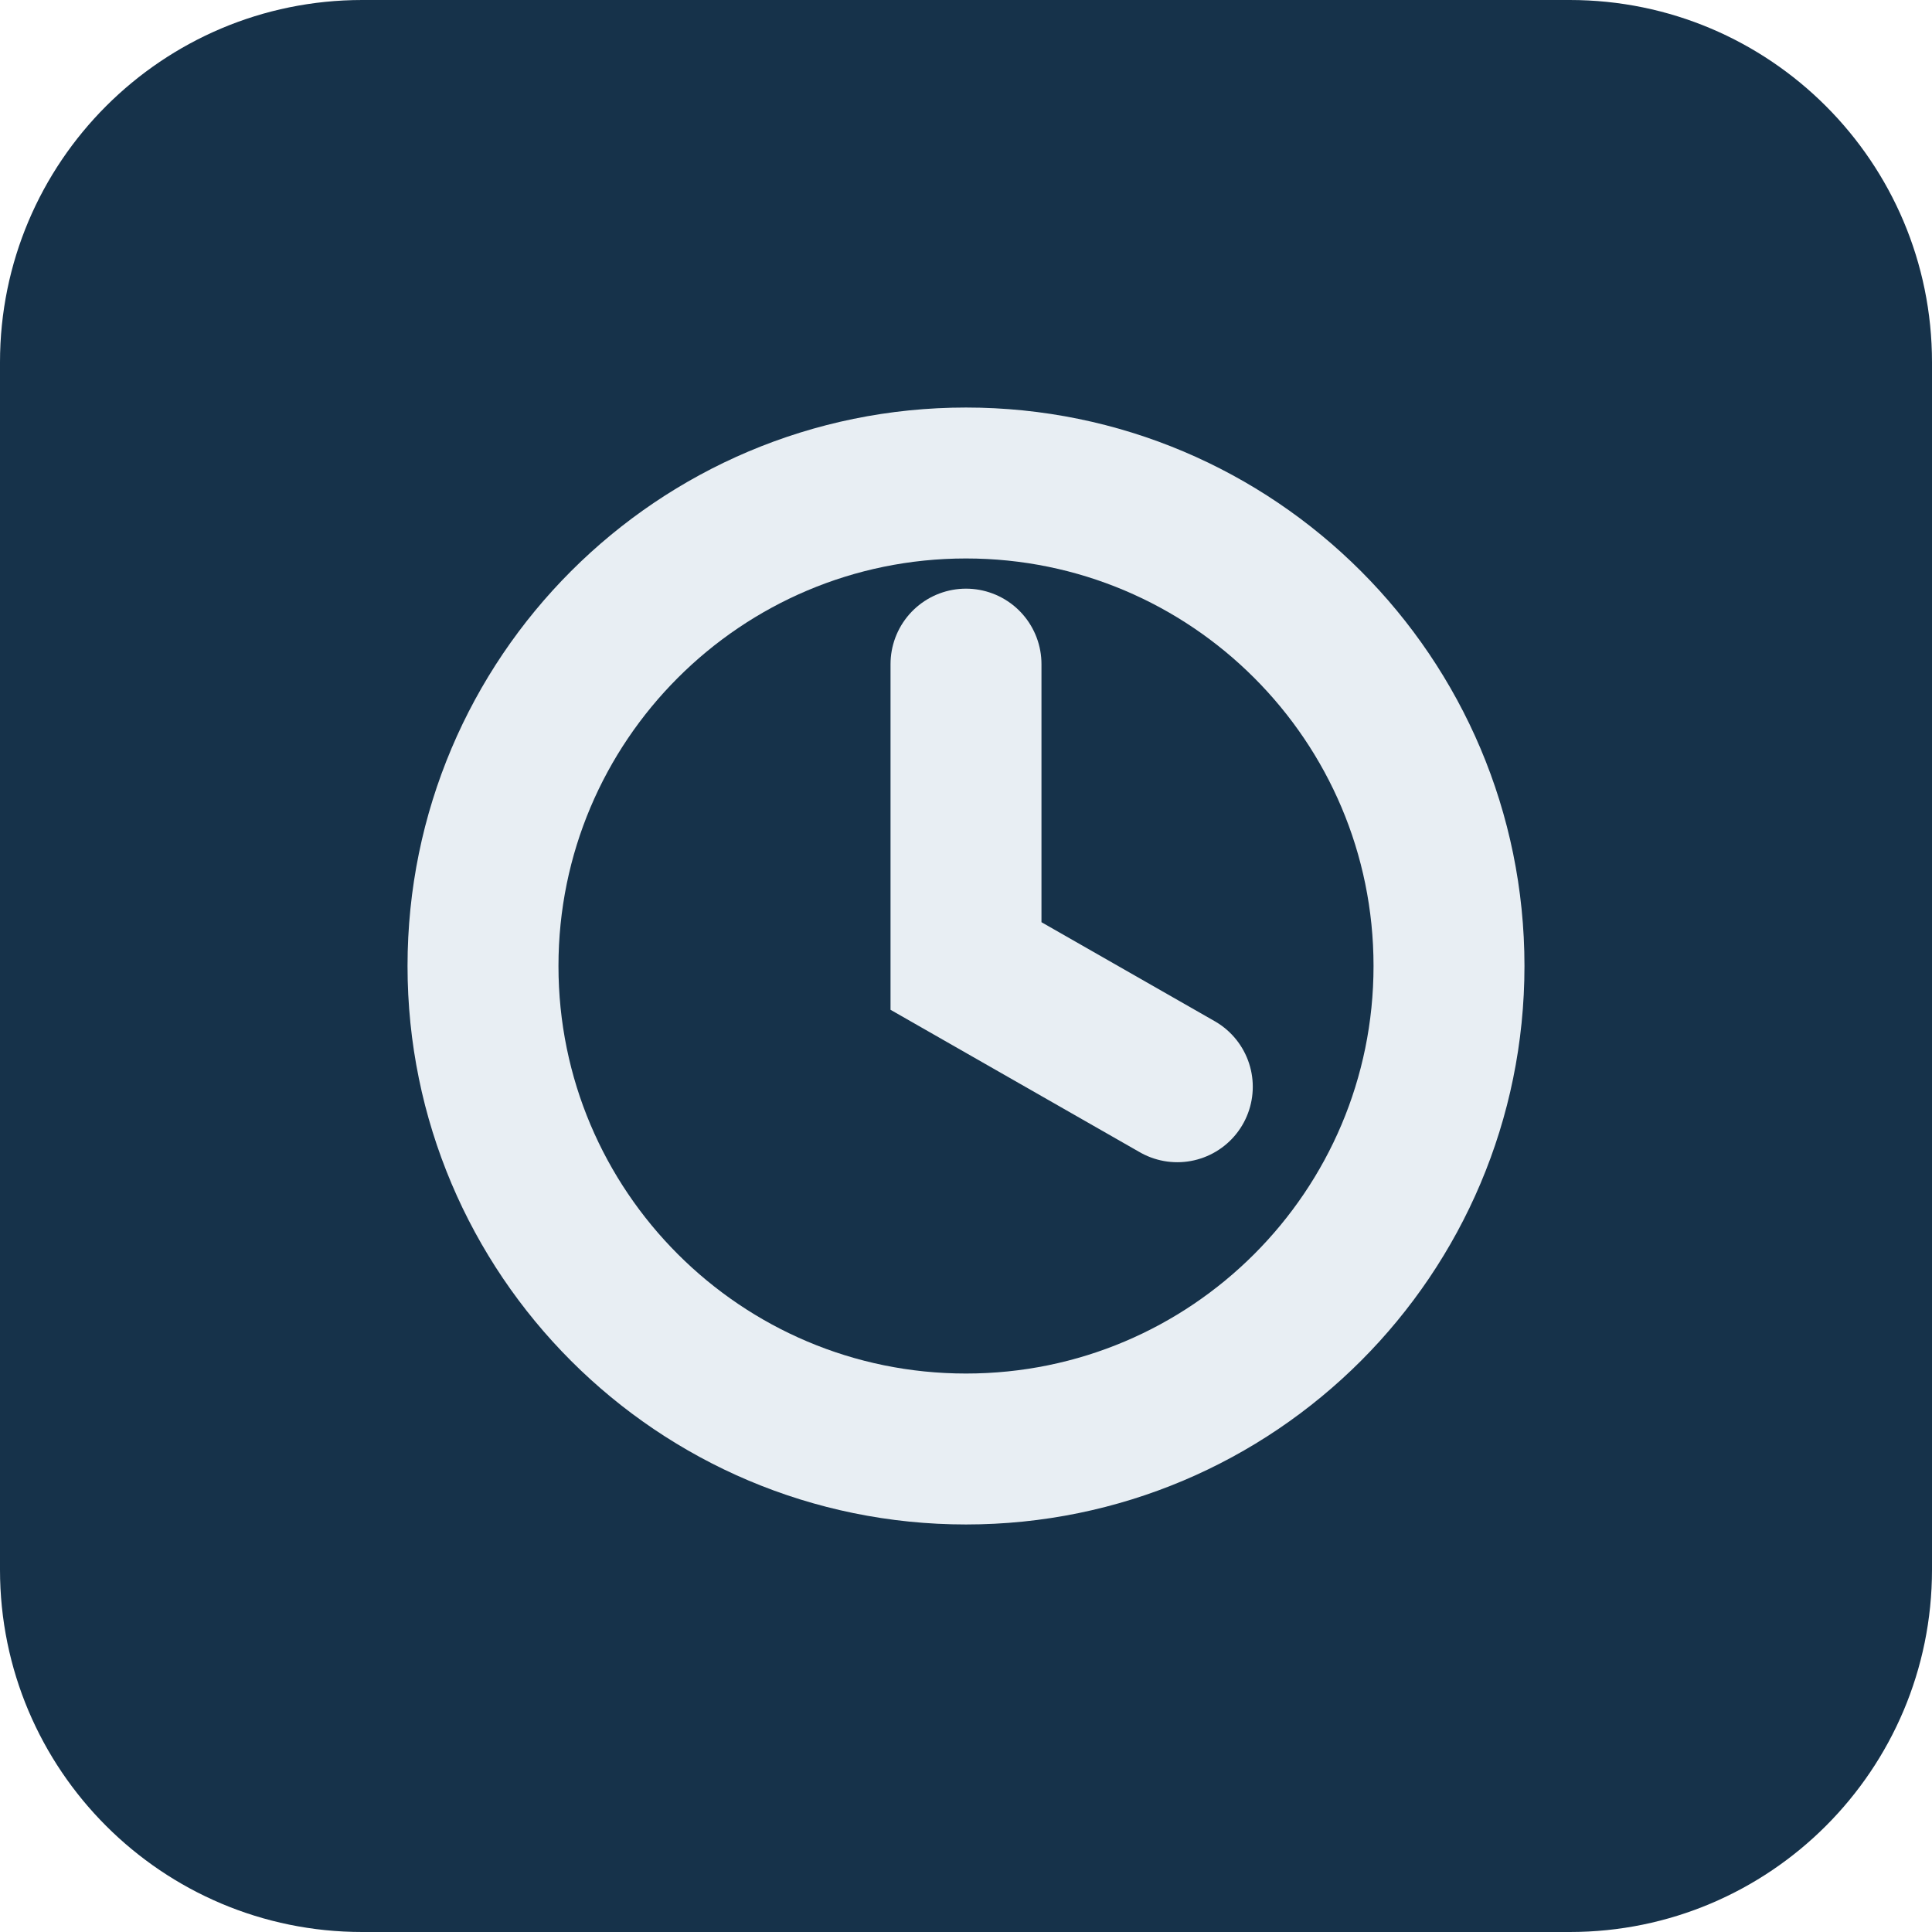
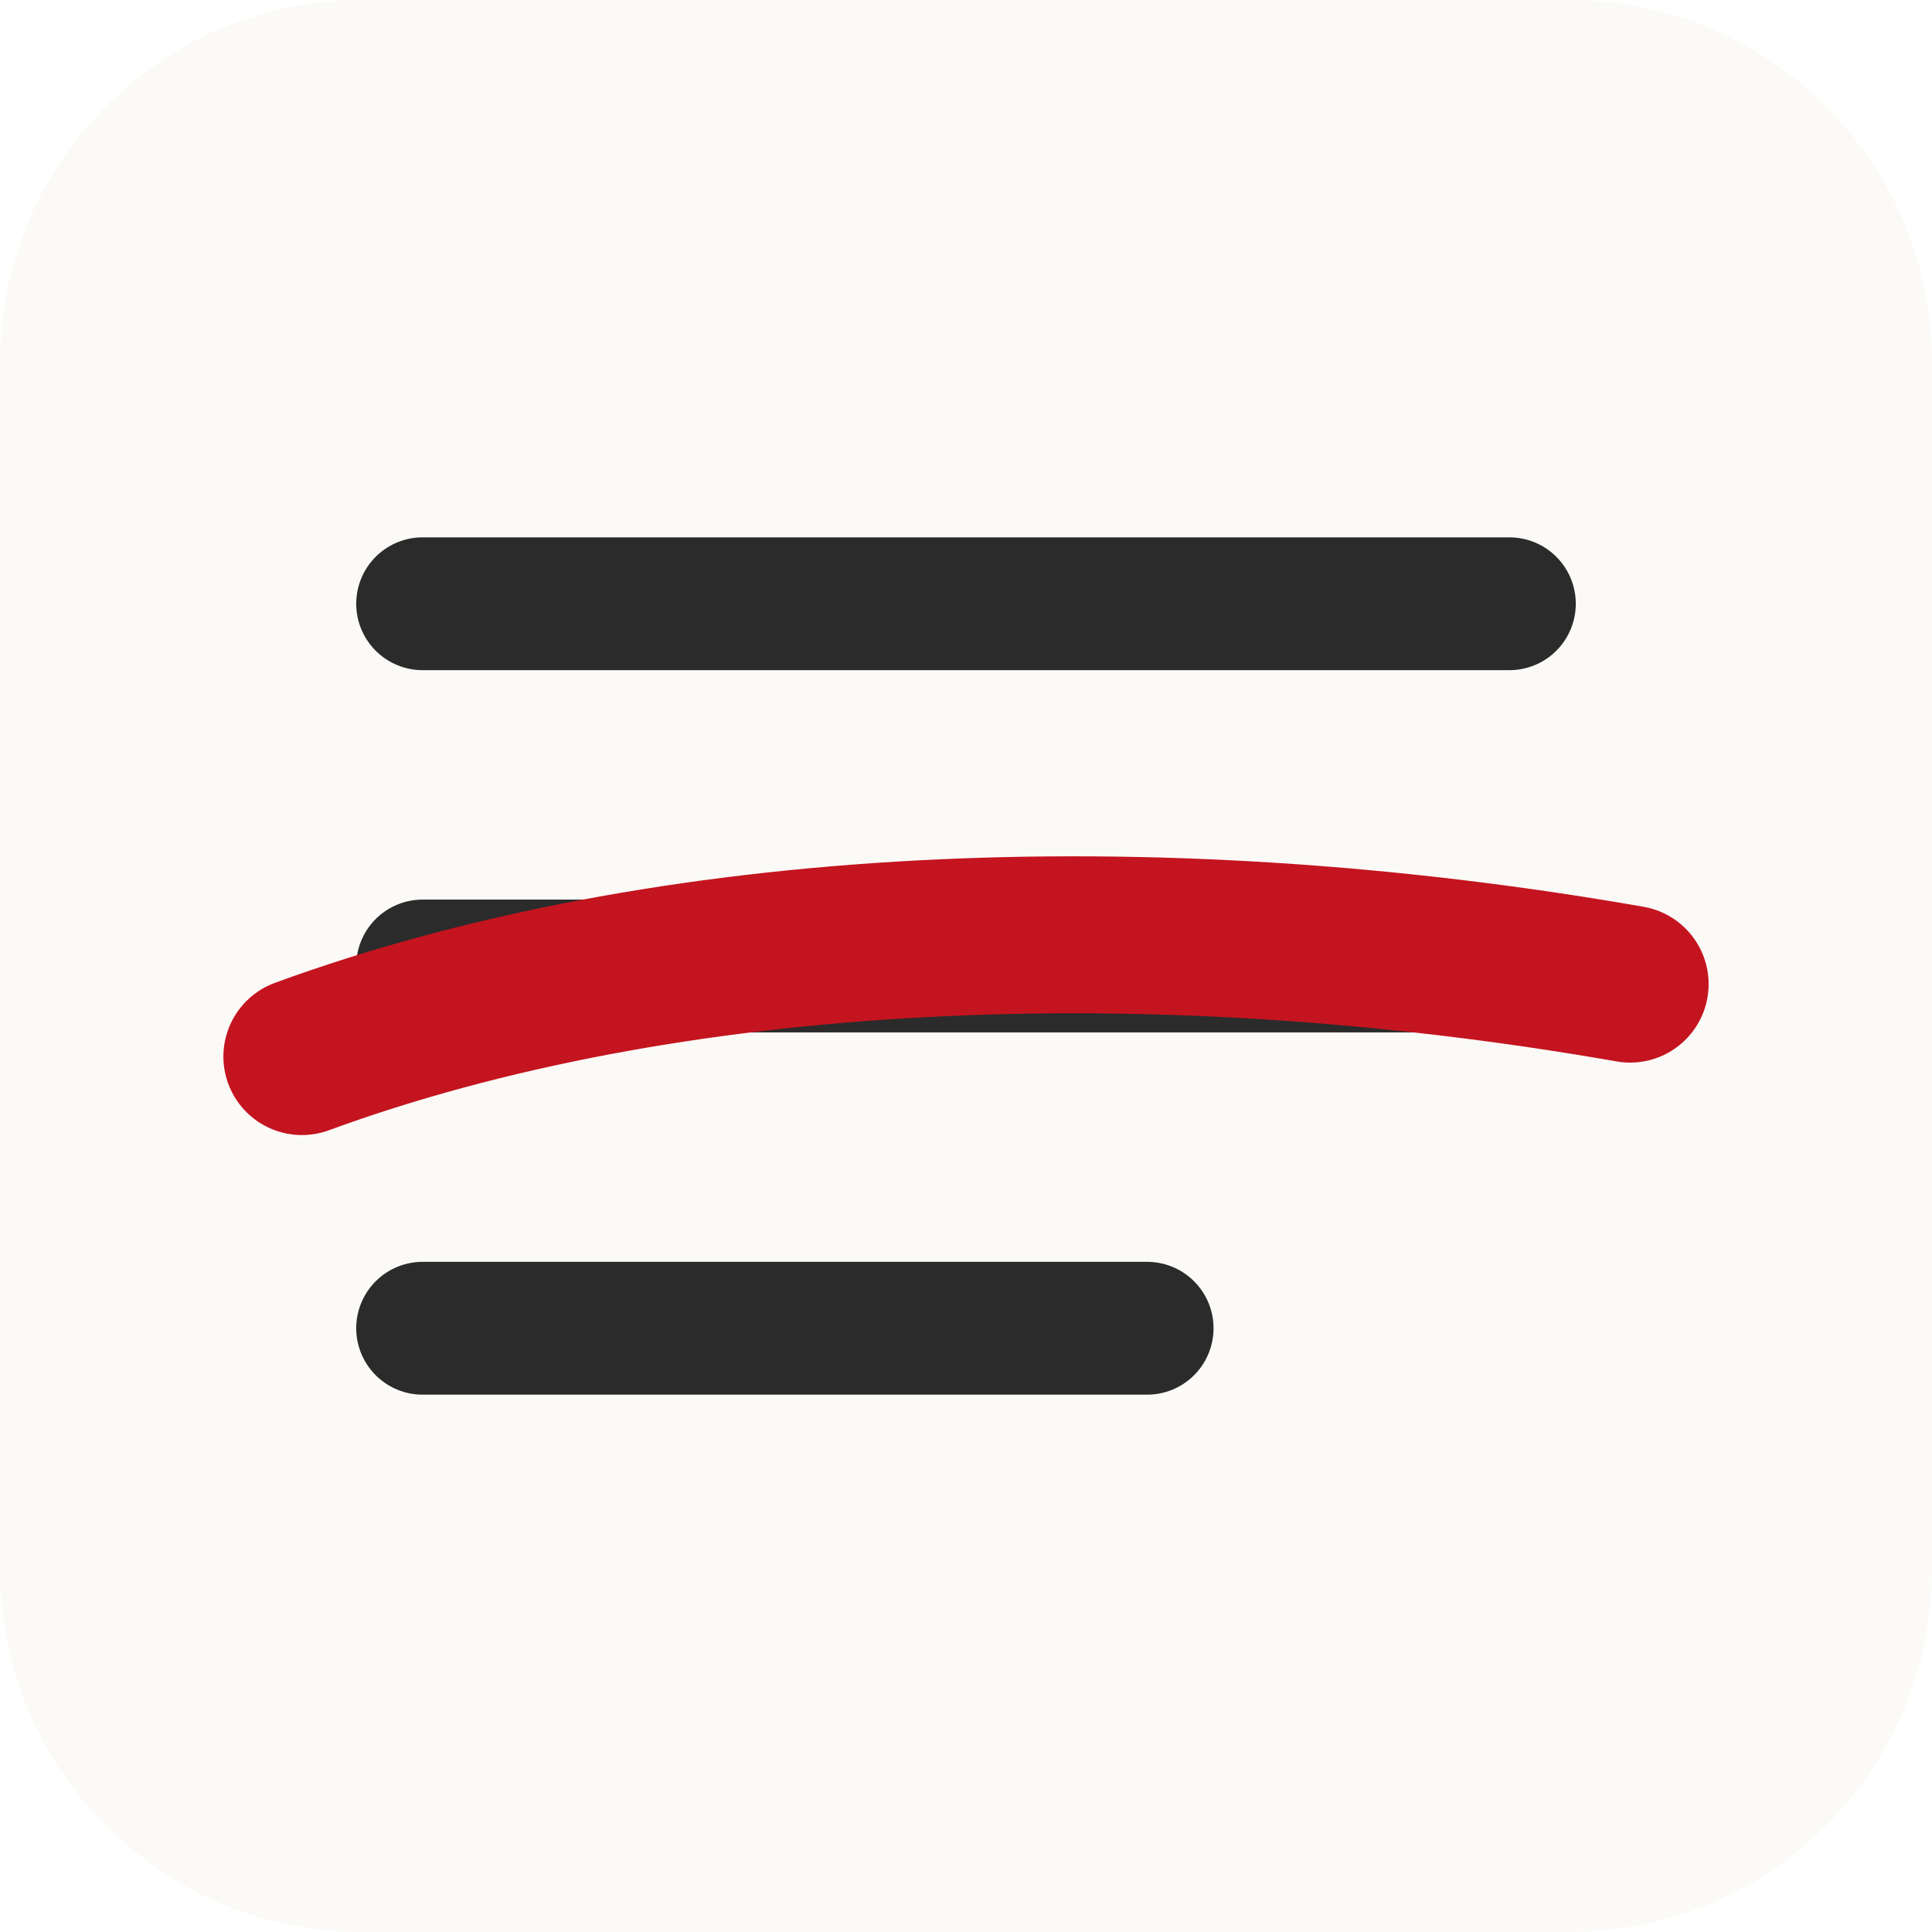
<svg xmlns="http://www.w3.org/2000/svg" viewBox="0 0 32 32">
-   <rect width="32" height="32" rx="6" fill="#16324a" />
-   <circle cx="16" cy="16" r="8" fill="none" stroke="#e8eef3" stroke-width="2.5" />
-   <path d="M16 11v5l3.5 2" stroke="#e8eef3" stroke-width="2.5" fill="none" stroke-linecap="round" />
+   <rect width="32" height="32" rx="6" fill="#fbfaf7" />
+   <path d="M7 10h18M7 16h18M7 22h12" stroke="#2b2b2b" stroke-width="2.2" stroke-linecap="round" />
+   <path d="M5 17.5c6-2.2 14-2.6 22-1.2" stroke="#c4141f" stroke-width="2.6" fill="none" stroke-linecap="round" />
</svg>
